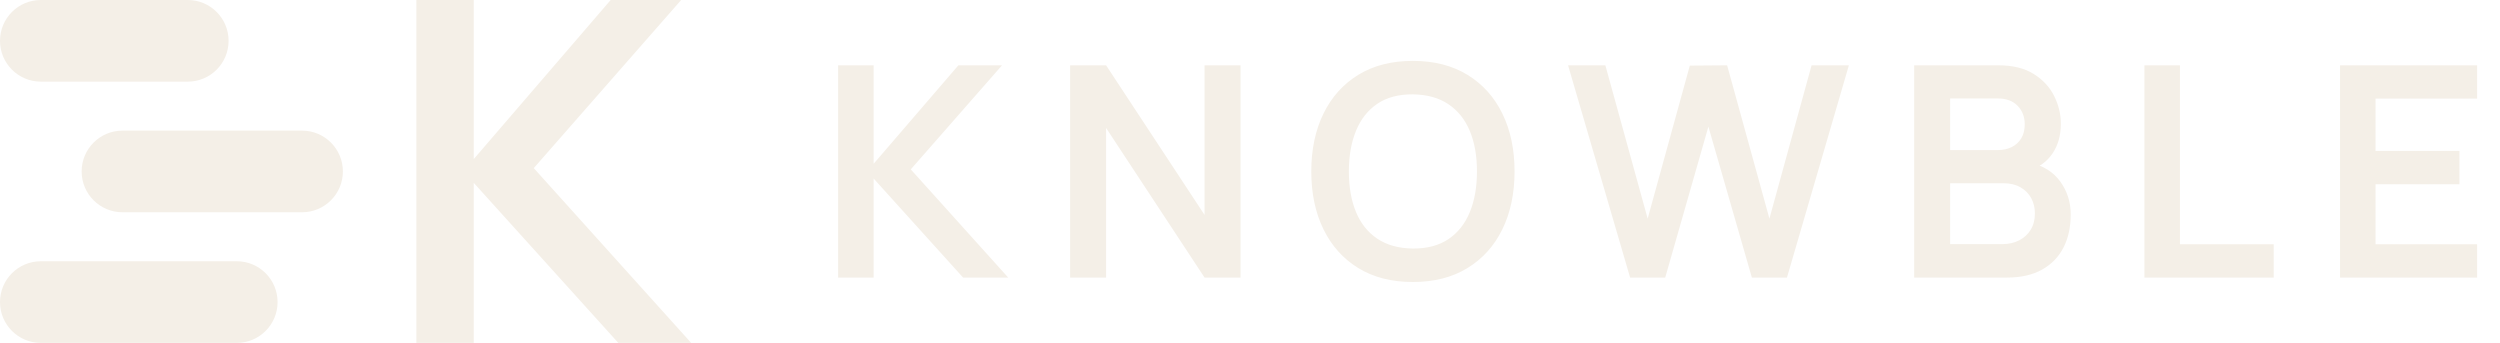
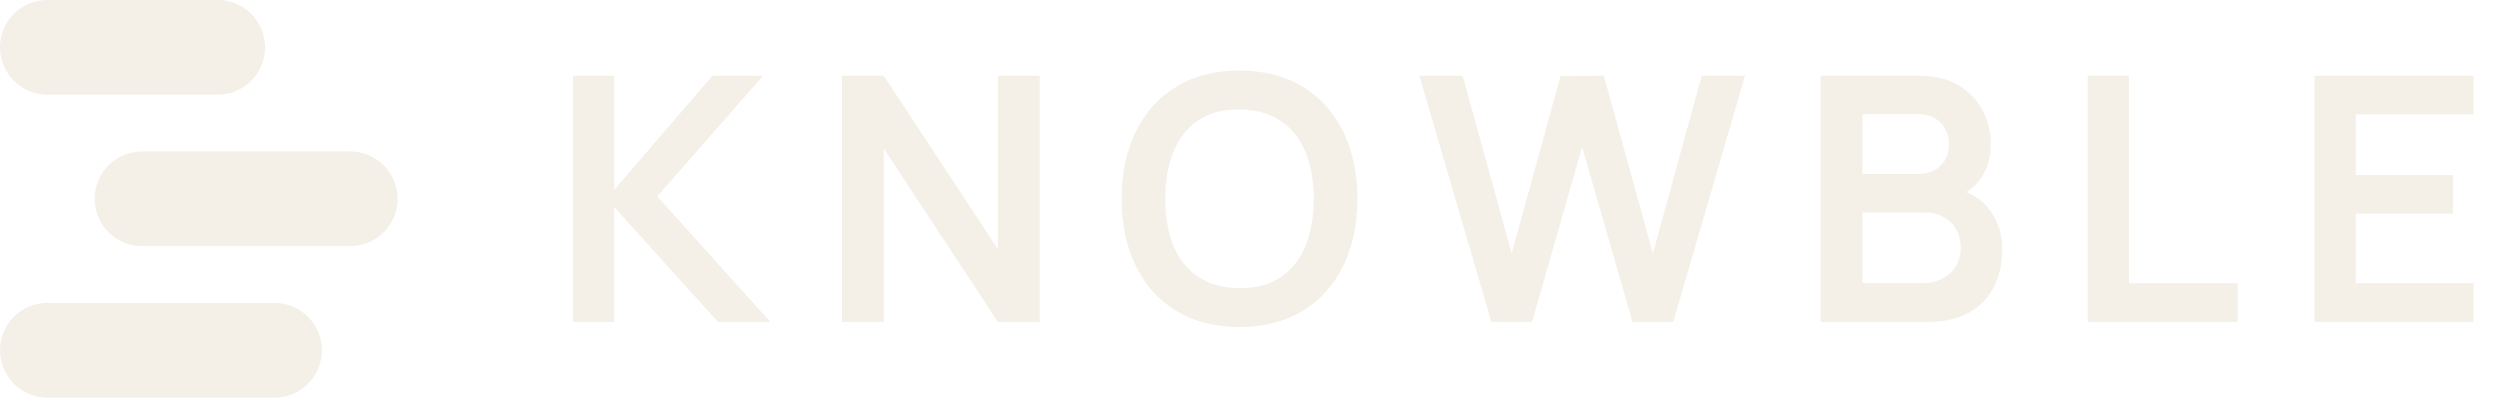
- <svg xmlns="http://www.w3.org/2000/svg" viewBox="0 0 306.22 42">
-   <rect x="0" y="0" width="28" height="10" rx="5" fill="#F4EFE7" />
-   <rect x="10" y="16" width="32" height="10" rx="5" fill="#F4EFE7" />
-   <rect x="0" y="32" width="34" height="10" rx="5" fill="#F4EFE7" />
-   <path transform="translate(51,42) scale(0.02916667,-0.02916667) translate(-140,0)" d="M140 0V1440H381V772L956 1440H1252L633 734L1294 0H988L381 672V0Z" fill="#F4EFE7" />
-   <g transform="translate(42.13,0)">
-     <path d="M60.528 34.0V8H64.879V20.061L75.261 8H80.606L69.429 20.747L81.364 34.0H75.839L64.879 21.867V34.0Z M88.947 34.0V8H93.353L105.414 26.326V8H109.819V34.0H105.414L93.353 15.674V34.0Z M130.926 34.542Q127.026 34.542 124.246 32.835Q121.465 31.129 119.976 28.078Q118.486 25.026 118.486 21.0Q118.486 16.974 119.976 13.922Q121.465 10.871 124.246 9.165Q127.026 7.458 130.926 7.458Q134.826 7.458 137.616 9.165Q140.406 10.871 141.895 13.922Q143.385 16.974 143.385 21.0Q143.385 25.026 141.895 28.078Q140.406 31.129 137.616 32.835Q134.826 34.542 130.926 34.542ZM130.926 30.443Q133.544 30.461 135.287 29.288Q137.029 28.114 137.905 25.983Q138.781 23.853 138.781 21.0Q138.781 18.147 137.905 16.044Q137.029 13.94 135.287 12.767Q133.544 11.593 130.926 11.557Q128.308 11.539 126.575 12.712Q124.842 13.886 123.966 16.017Q123.09 18.147 123.09 21.0Q123.09 23.853 123.957 25.956Q124.824 28.06 126.566 29.233Q128.308 30.407 130.926 30.443Z M157.54 34.0 149.939 8H154.507L159.689 26.778L164.853 8.036L169.421 8L174.603 26.778L179.767 8H184.335L176.751 34.0H172.454L167.128 15.511L161.838 34.0Z M192.333 34.0V8H202.643Q205.279 8 206.967 9.056Q208.656 10.112 209.477 11.756Q210.299 13.399 210.299 15.15Q210.299 17.299 209.278 18.797Q208.258 20.296 206.507 20.819V19.917Q208.962 20.476 210.235 22.246Q211.508 24.015 211.508 26.272Q211.508 28.583 210.624 30.317Q209.739 32.05 207.997 33.025Q206.254 34.0 203.69 34.0ZM196.739 29.901H203.149Q204.286 29.901 205.189 29.441Q206.092 28.981 206.606 28.141Q207.121 27.301 207.121 26.146Q207.121 25.099 206.669 24.268Q206.218 23.438 205.351 22.941Q204.485 22.444 203.275 22.444H196.739ZM196.739 18.382H202.589Q203.528 18.382 204.268 18.021Q205.008 17.66 205.442 16.956Q205.875 16.251 205.875 15.222Q205.875 13.868 205.008 12.965Q204.142 12.062 202.589 12.062H196.739Z M220.536 34.0V8H224.887V29.919H236.371V34.0Z M244.496 34.0V8H261.287V12.081H248.847V18.49H259.121V22.571H248.847V29.919H261.287V34.0Z" fill="#F4EFE7" />
-   </g>
+ <svg xmlns="http://www.w3.org/2000/svg" viewBox="0 0 264.09 42">
+   <rect x="0" y="0" width="28" height="10" rx="5.0" fill="#F4EFE7" />
+   <rect x="10" y="16" width="32" height="10" rx="5.0" fill="#F4EFE7" />
+   <rect x="0" y="32" width="34" height="10" rx="5.0" fill="#F4EFE7" />
+   <path d="M60.528 34.0V8H64.879V20.061L75.261 8H80.606L69.429 20.747L81.364 34.0H75.839L64.879 21.867V34.0Z M88.947 34.0V8H93.353L105.414 26.326V8H109.819V34.0H105.414L93.353 15.674V34.0Z M130.926 34.542Q127.026 34.542 124.246 32.835Q121.465 31.129 119.976 28.078Q118.486 25.026 118.486 21.0Q118.486 16.974 119.976 13.922Q121.465 10.871 124.246 9.165Q127.026 7.458 130.926 7.458Q134.826 7.458 137.616 9.165Q140.406 10.871 141.895 13.922Q143.385 16.974 143.385 21.0Q143.385 25.026 141.895 28.078Q140.406 31.129 137.616 32.835Q134.826 34.542 130.926 34.542ZM130.926 30.443Q133.544 30.461 135.287 29.288Q137.029 28.114 137.905 25.983Q138.781 23.853 138.781 21.0Q138.781 18.147 137.905 16.044Q137.029 13.94 135.287 12.767Q133.544 11.593 130.926 11.557Q128.308 11.539 126.575 12.712Q124.842 13.886 123.966 16.017Q123.09 18.147 123.09 21.0Q123.09 23.853 123.957 25.956Q124.824 28.06 126.566 29.233Q128.308 30.407 130.926 30.443Z M157.54 34.0 149.939 8H154.507L159.689 26.778L164.853 8.036L169.421 8L174.603 26.778L179.767 8H184.335L176.751 34.0H172.454L167.128 15.511L161.838 34.0Z M192.333 34.0V8H202.643Q205.279 8 206.967 9.056Q208.656 10.112 209.477 11.756Q210.299 13.399 210.299 15.15Q210.299 17.299 209.278 18.797Q208.258 20.296 206.507 20.819V19.917Q208.962 20.476 210.235 22.246Q211.508 24.015 211.508 26.272Q211.508 28.583 210.624 30.317Q209.739 32.05 207.997 33.025Q206.254 34.0 203.69 34.0ZM196.739 29.901H203.149Q204.286 29.901 205.189 29.441Q206.092 28.981 206.606 28.141Q207.121 27.301 207.121 26.146Q207.121 25.099 206.669 24.268Q206.218 23.438 205.351 22.941Q204.485 22.444 203.275 22.444H196.739ZM196.739 18.382H202.589Q203.528 18.382 204.268 18.021Q205.008 17.66 205.442 16.956Q205.875 16.251 205.875 15.222Q205.875 13.868 205.008 12.965Q204.142 12.062 202.589 12.062H196.739Z M220.536 34.0V8H224.887V29.919H236.371V34.0Z M244.496 34.0V8H261.287V12.081H248.847V18.49H259.121V22.571H248.847V29.919H261.287V34.0Z" fill="#F4EFE7" />
</svg>
